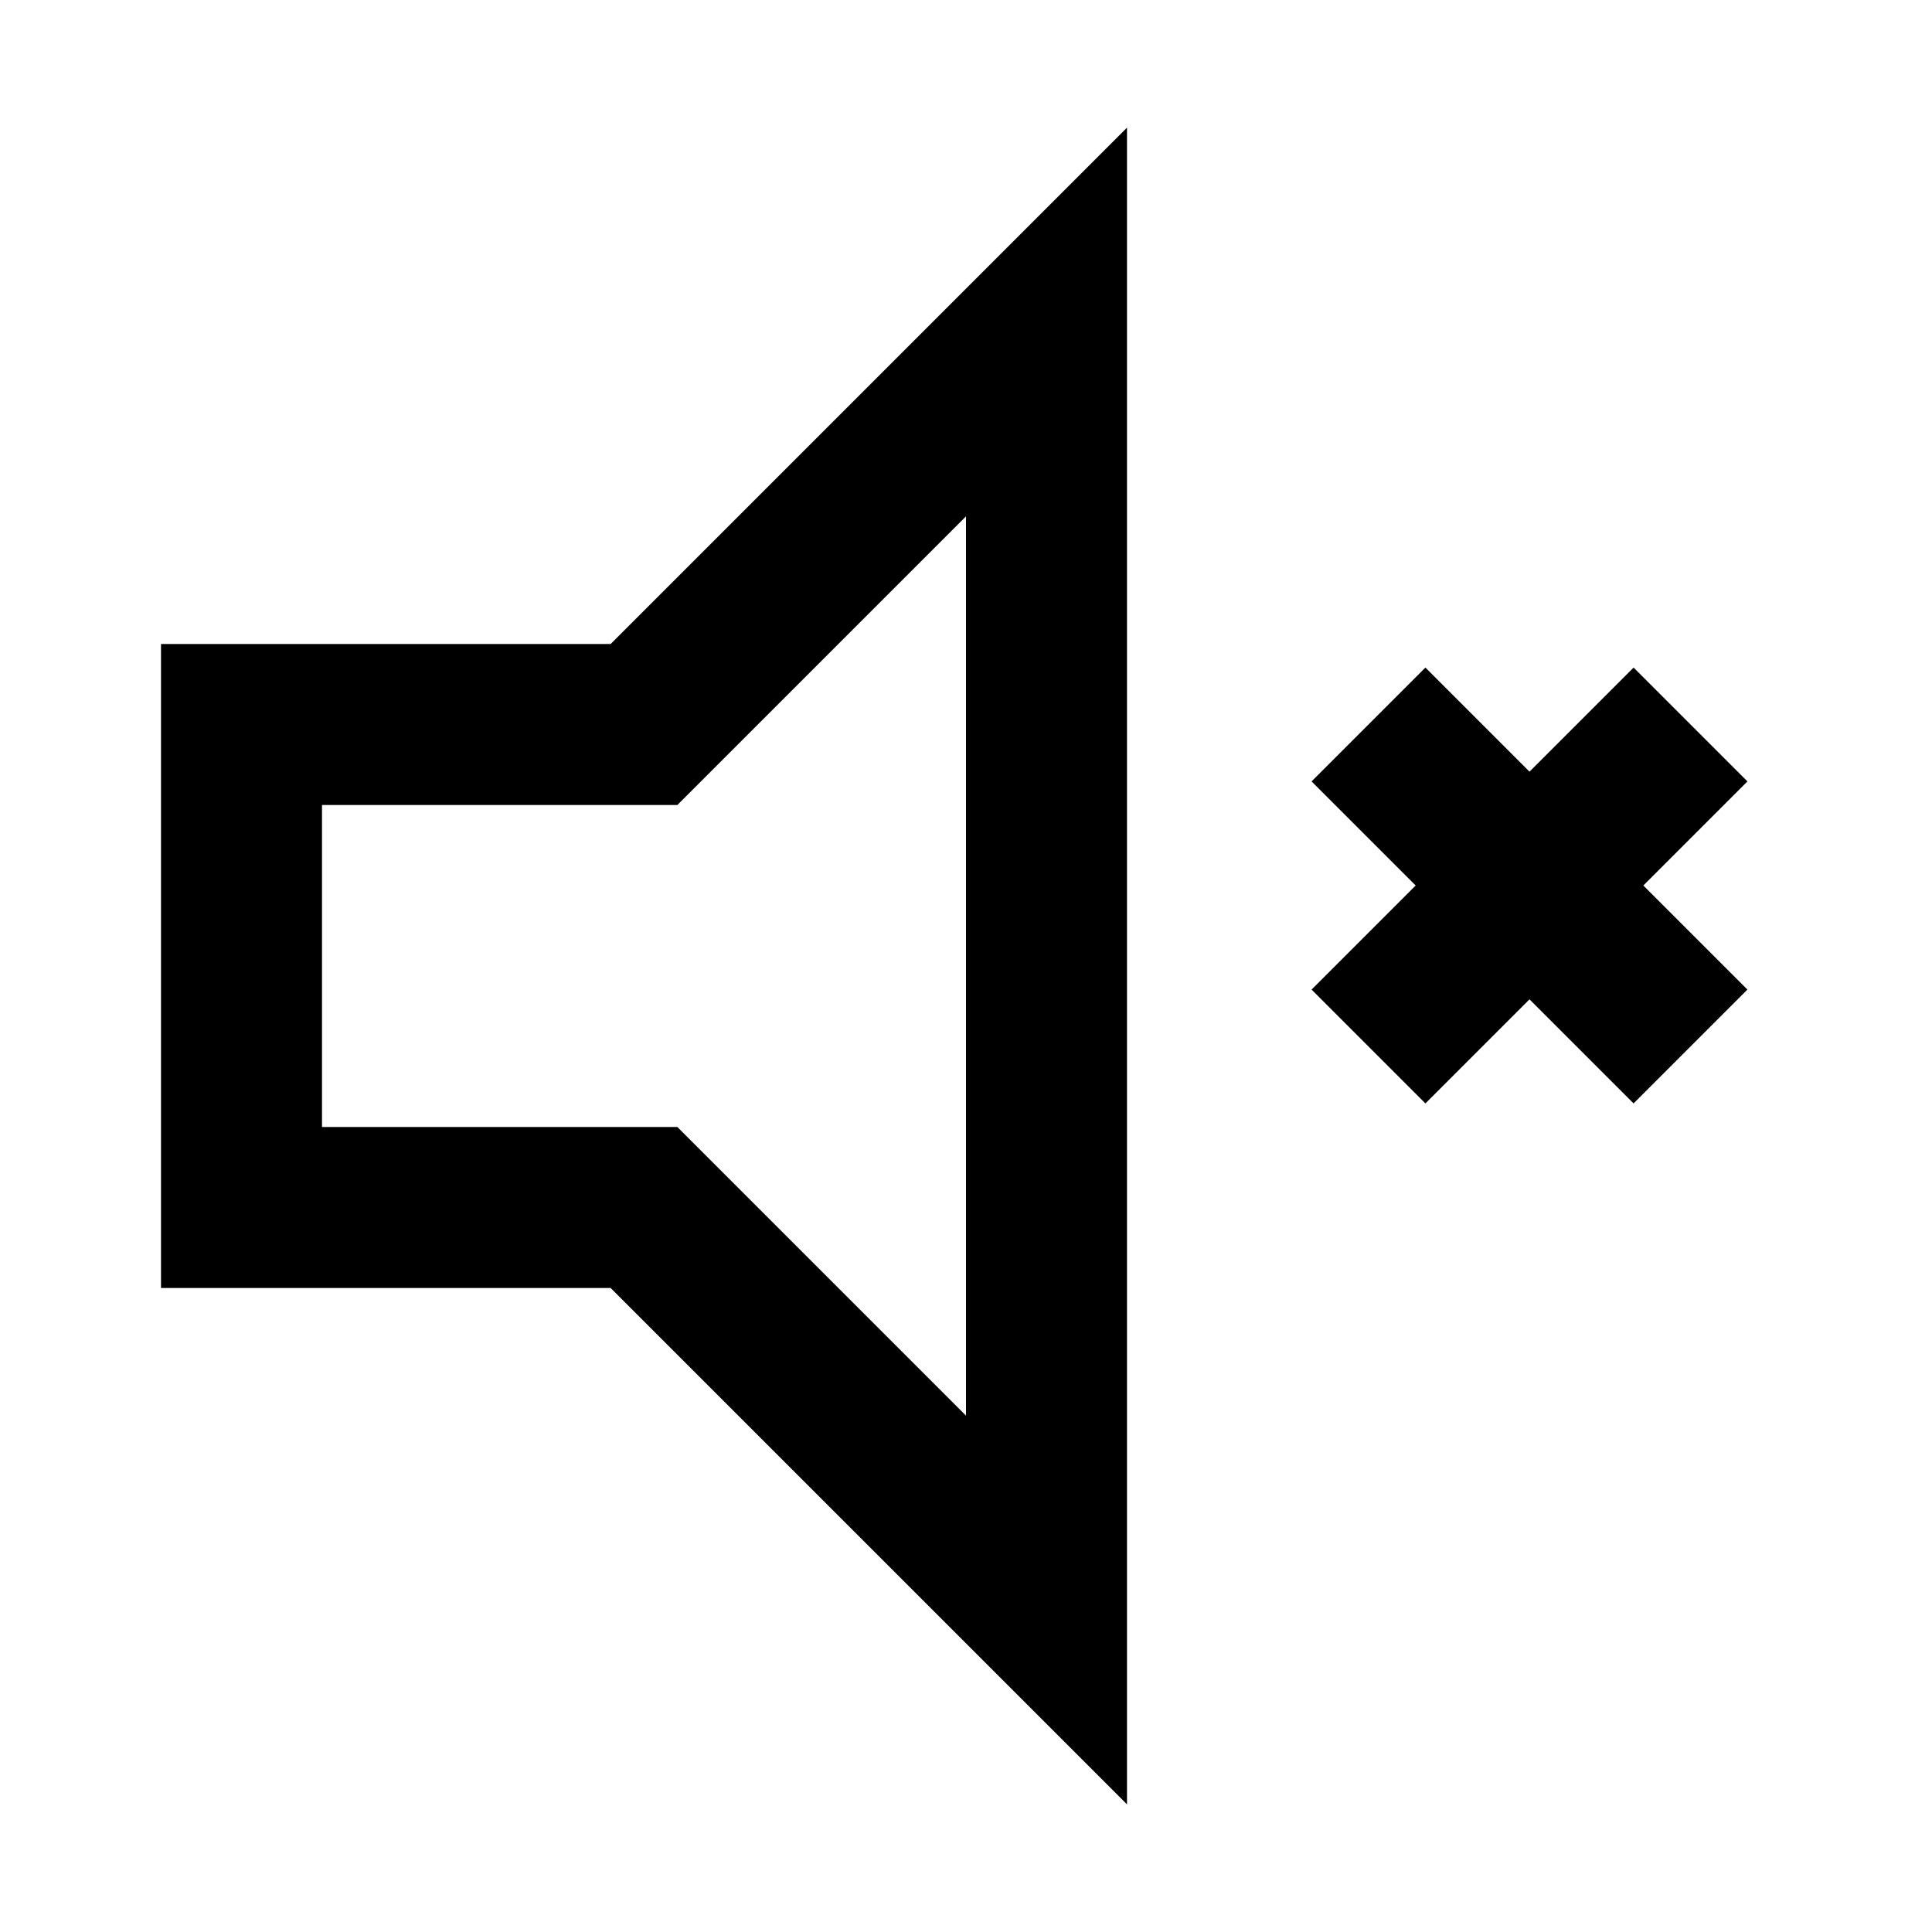
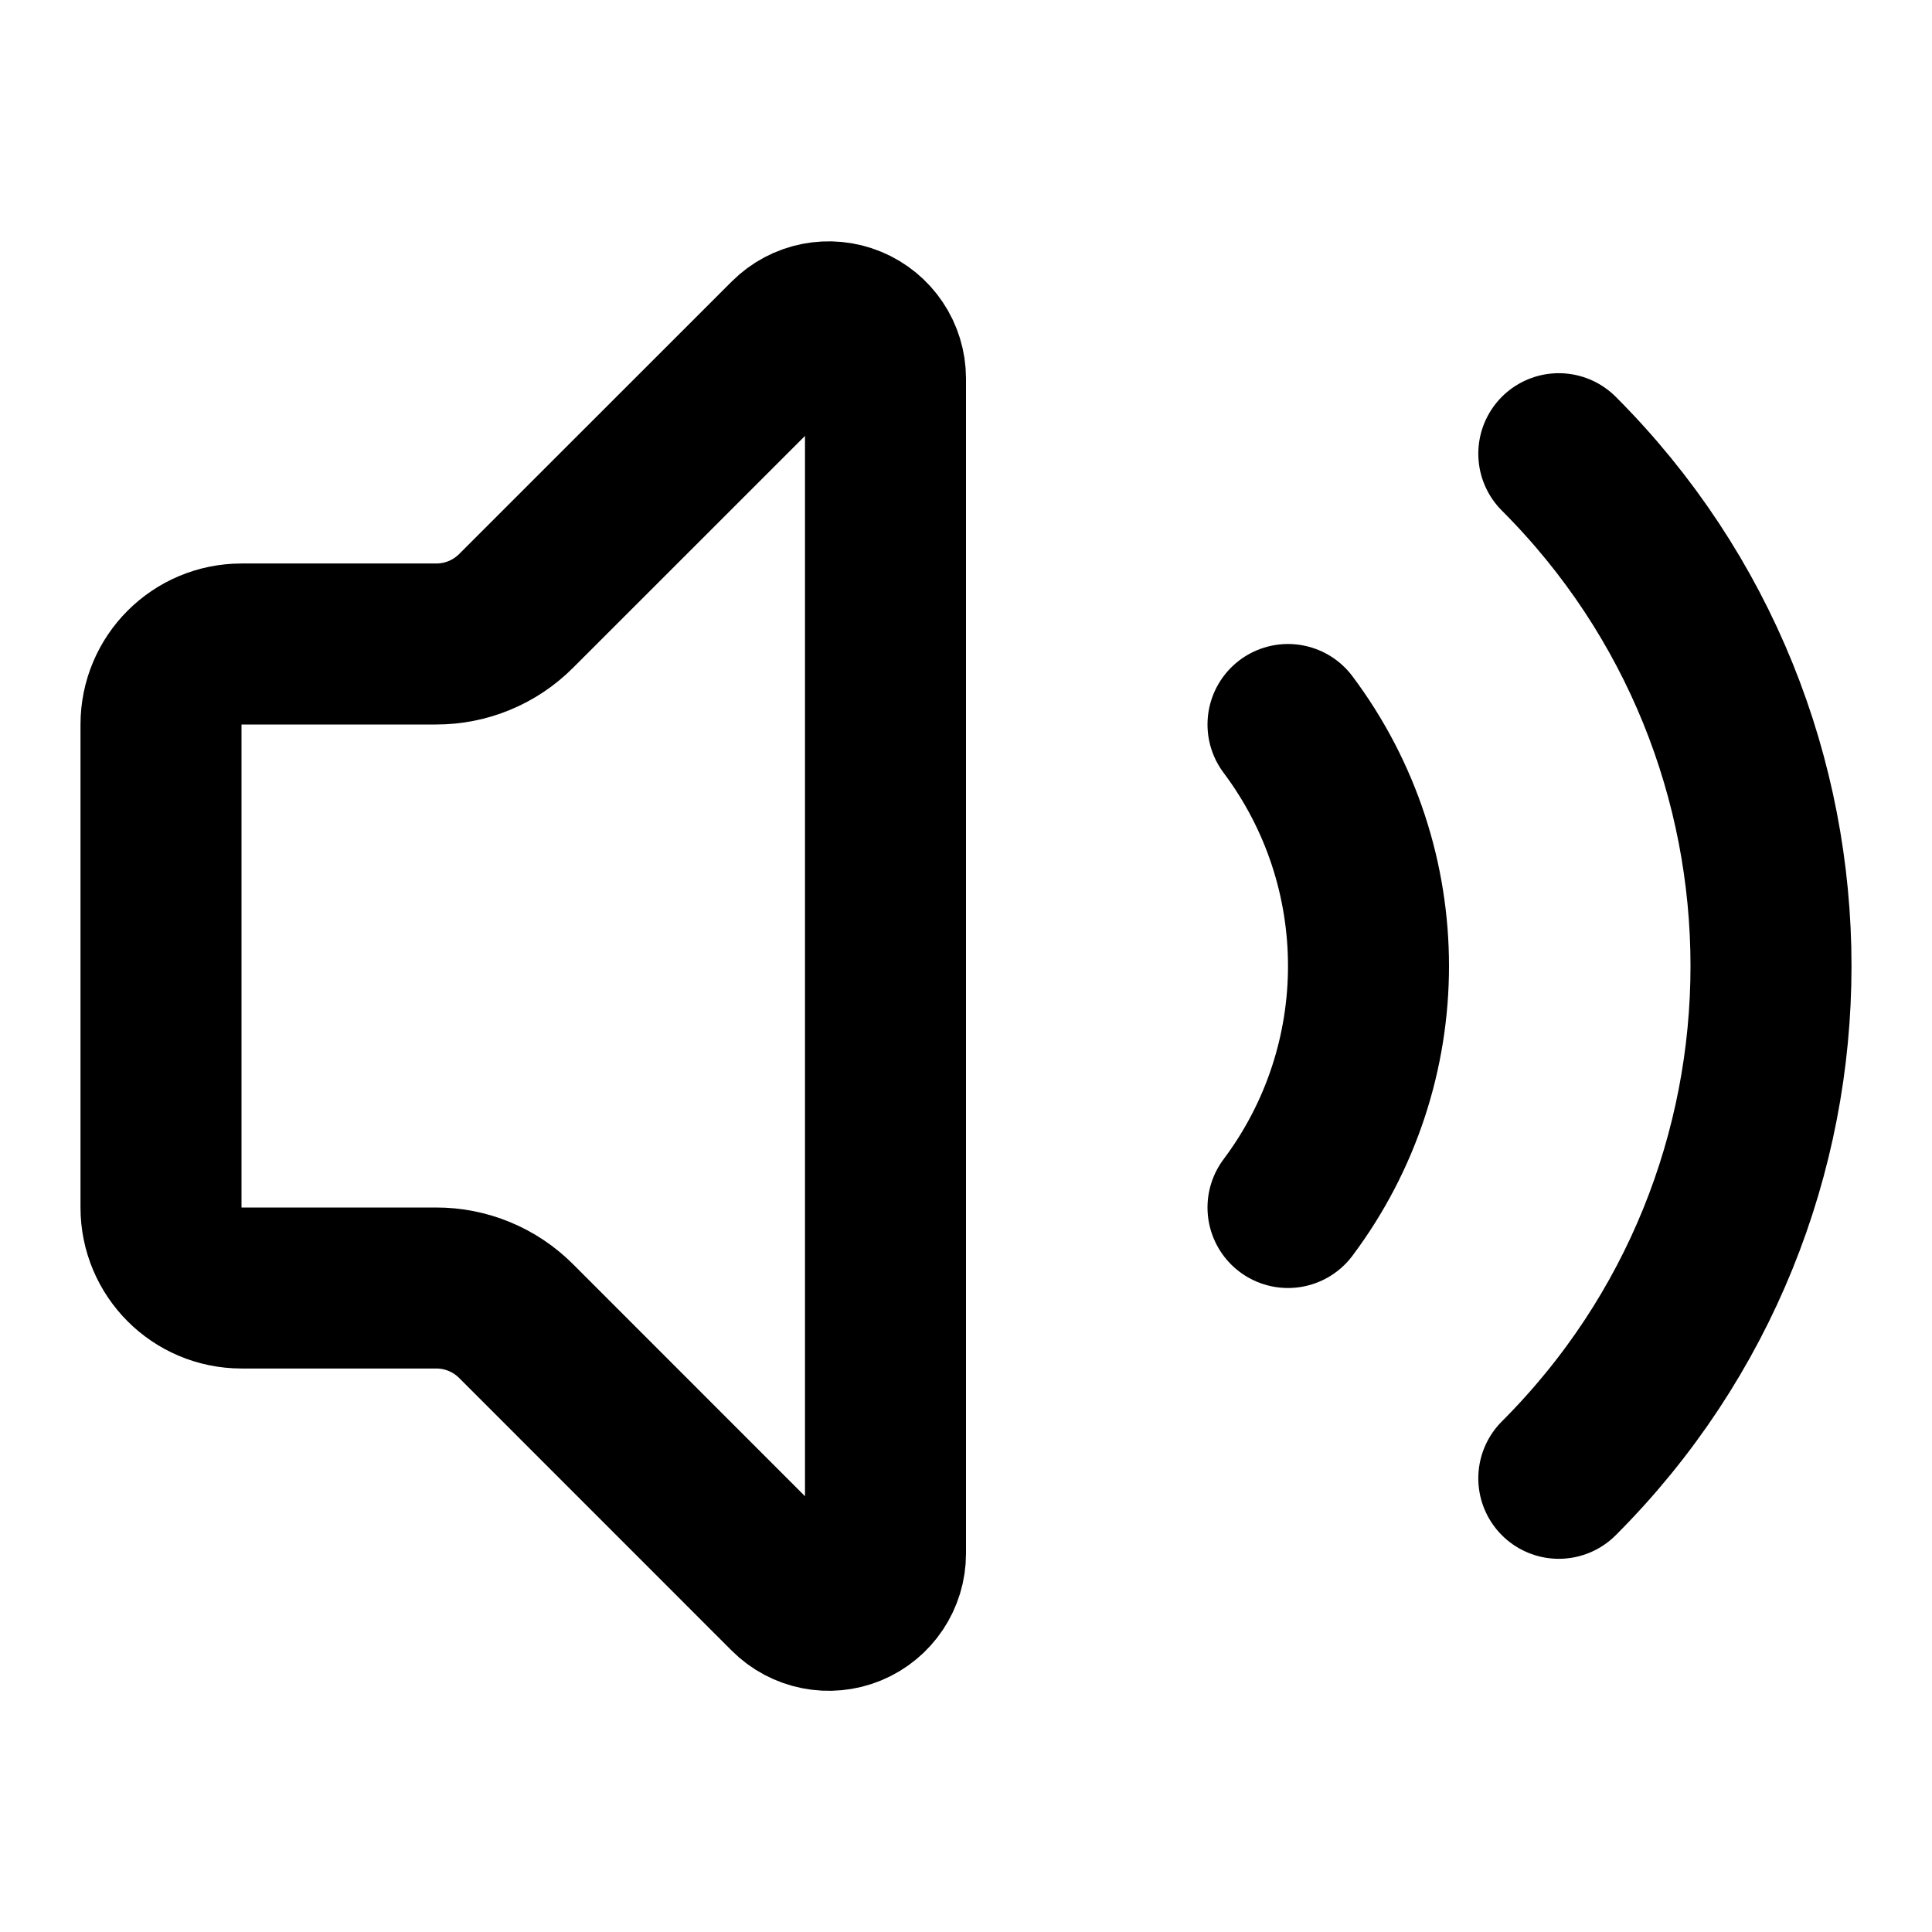
- <svg xmlns="http://www.w3.org/2000/svg" viewBox="0 0 24 24" fill="none" stroke="currentColor" stroke-width="2" stroke-linecap="butt" stroke-linejoin="miter" role="img" aria-label="tab-audio">
-   <path d="M3 9H8L13 4V20L8 15H3Z" />
-   <path d="M17 9L21 13" />
-   <path d="M21 9L17 13" />
+ <svg xmlns="http://www.w3.org/2000/svg" viewBox="0 0 24 24" fill="none" stroke="currentColor" stroke-width="2" stroke-linecap="round" stroke-linejoin="round" role="img" aria-label="tab-audio">
+   <path d="M11 4.702a.705.705 0 0 0-1.203-.498L6.413 7.587A1.4 1.4 0 0 1 5.416 8H3a1 1 0 0 0-1 1v6a1 1 0 0 0 1 1h2.416a1.4 1.4 0 0 1 .997.413l3.383 3.384A.705.705 0 0 0 11 19.298z" />
+   <path d="M16 9a5 5 0 0 1 0 6" />
+   <path d="M19.364 18.364a9 9 0 0 0 0-12.728" />
</svg>
